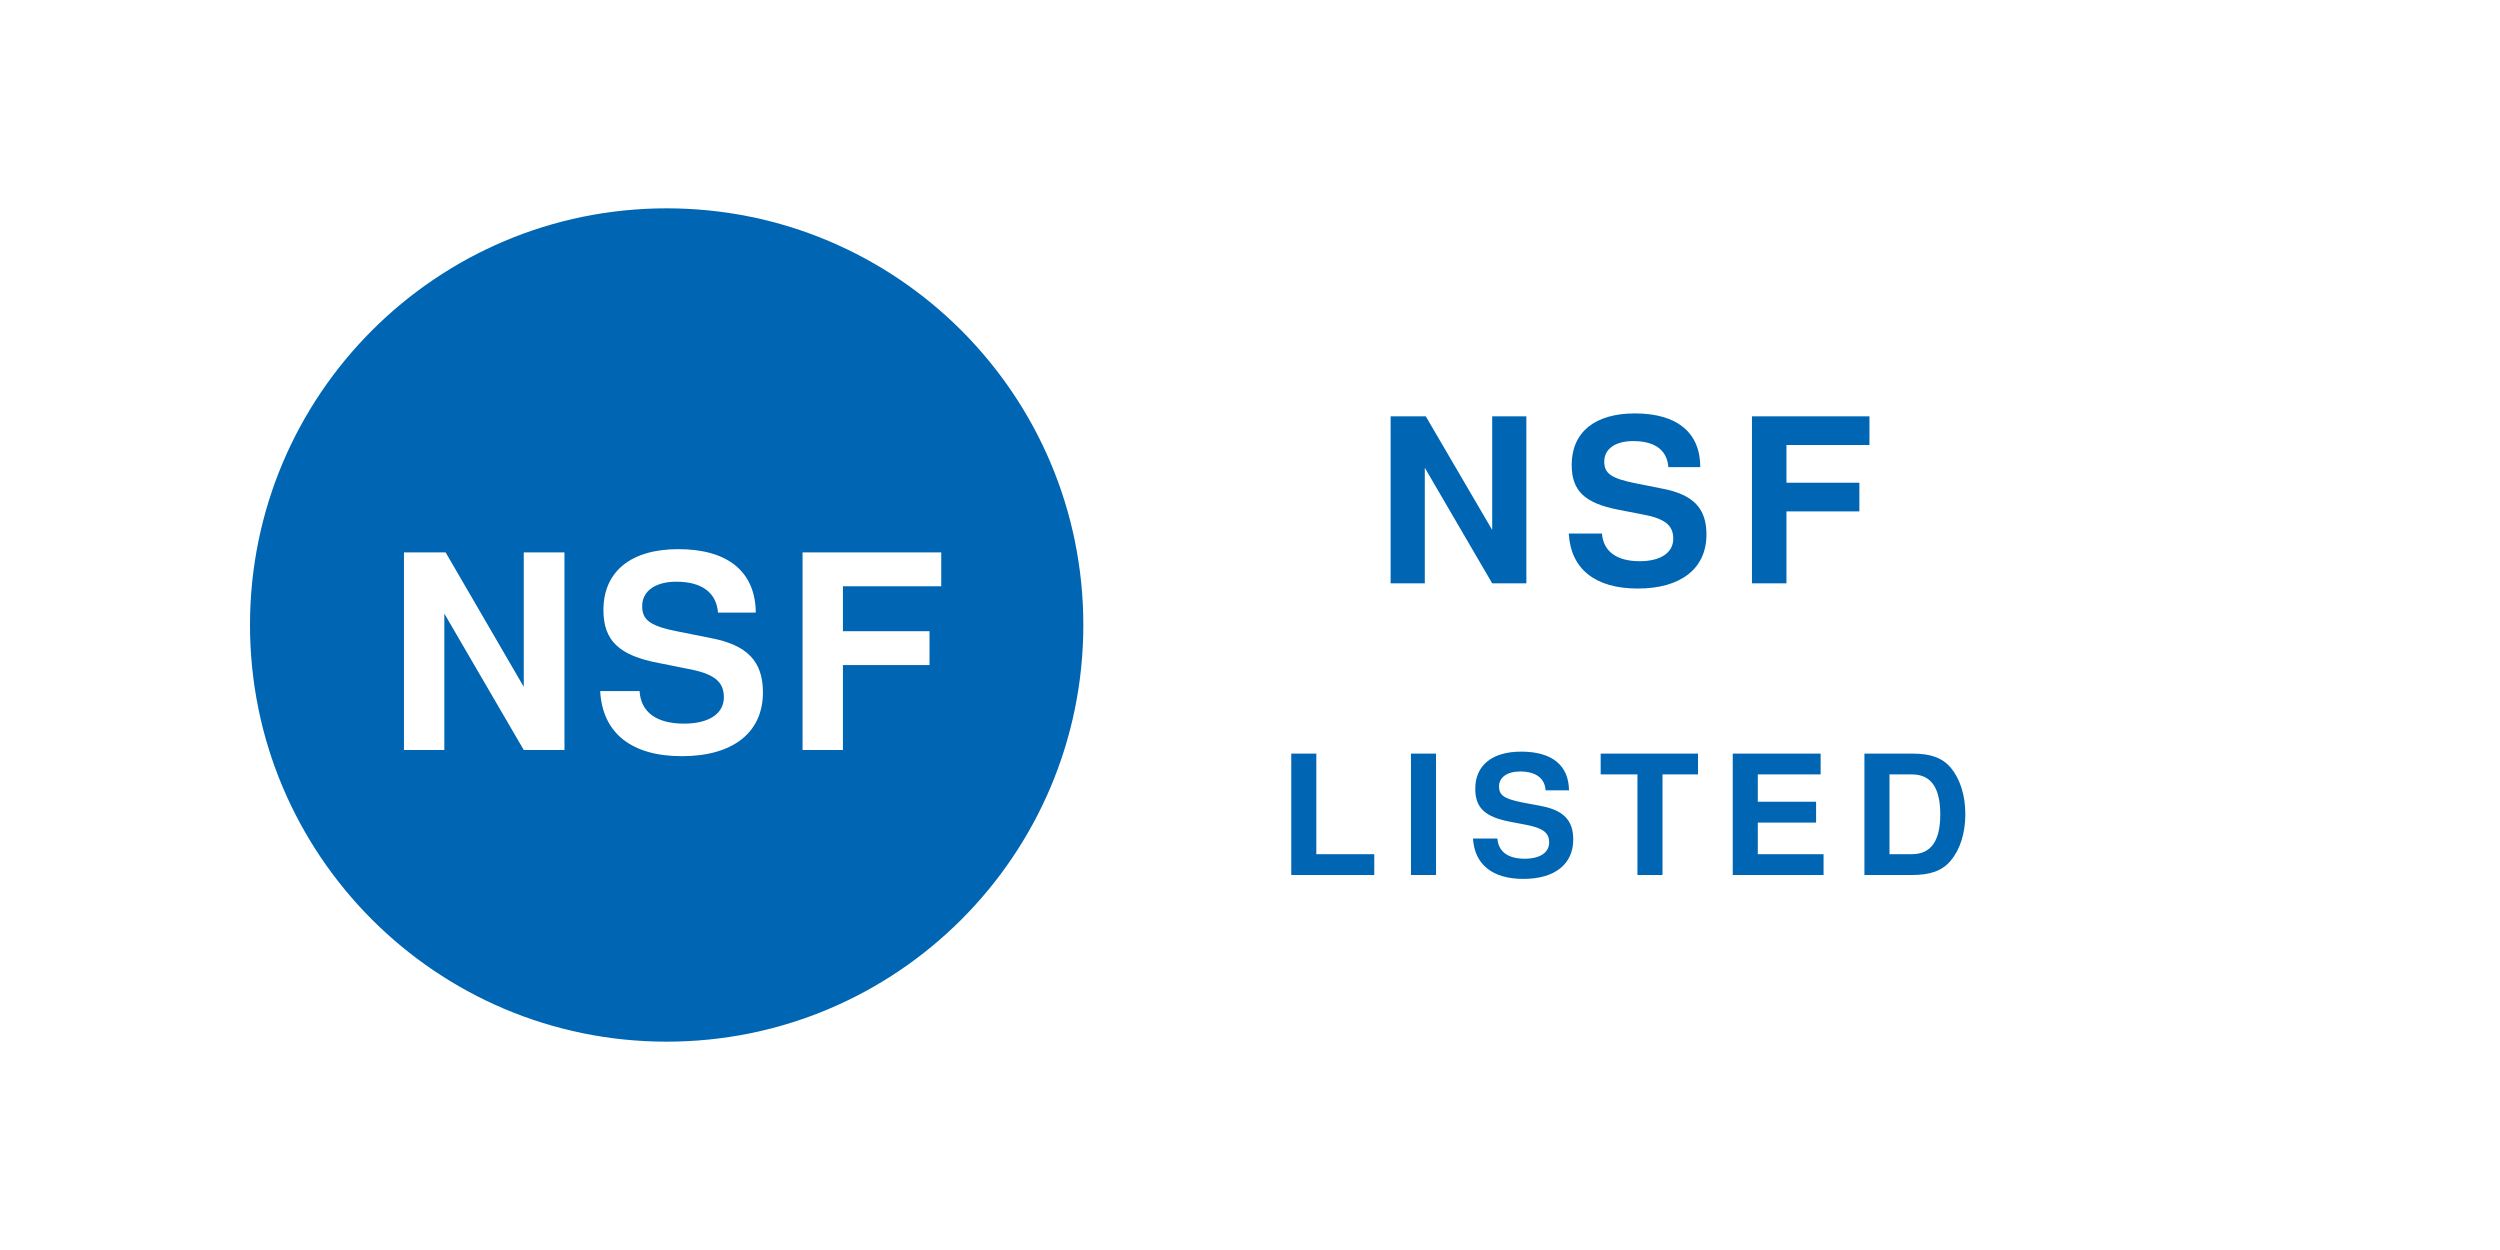
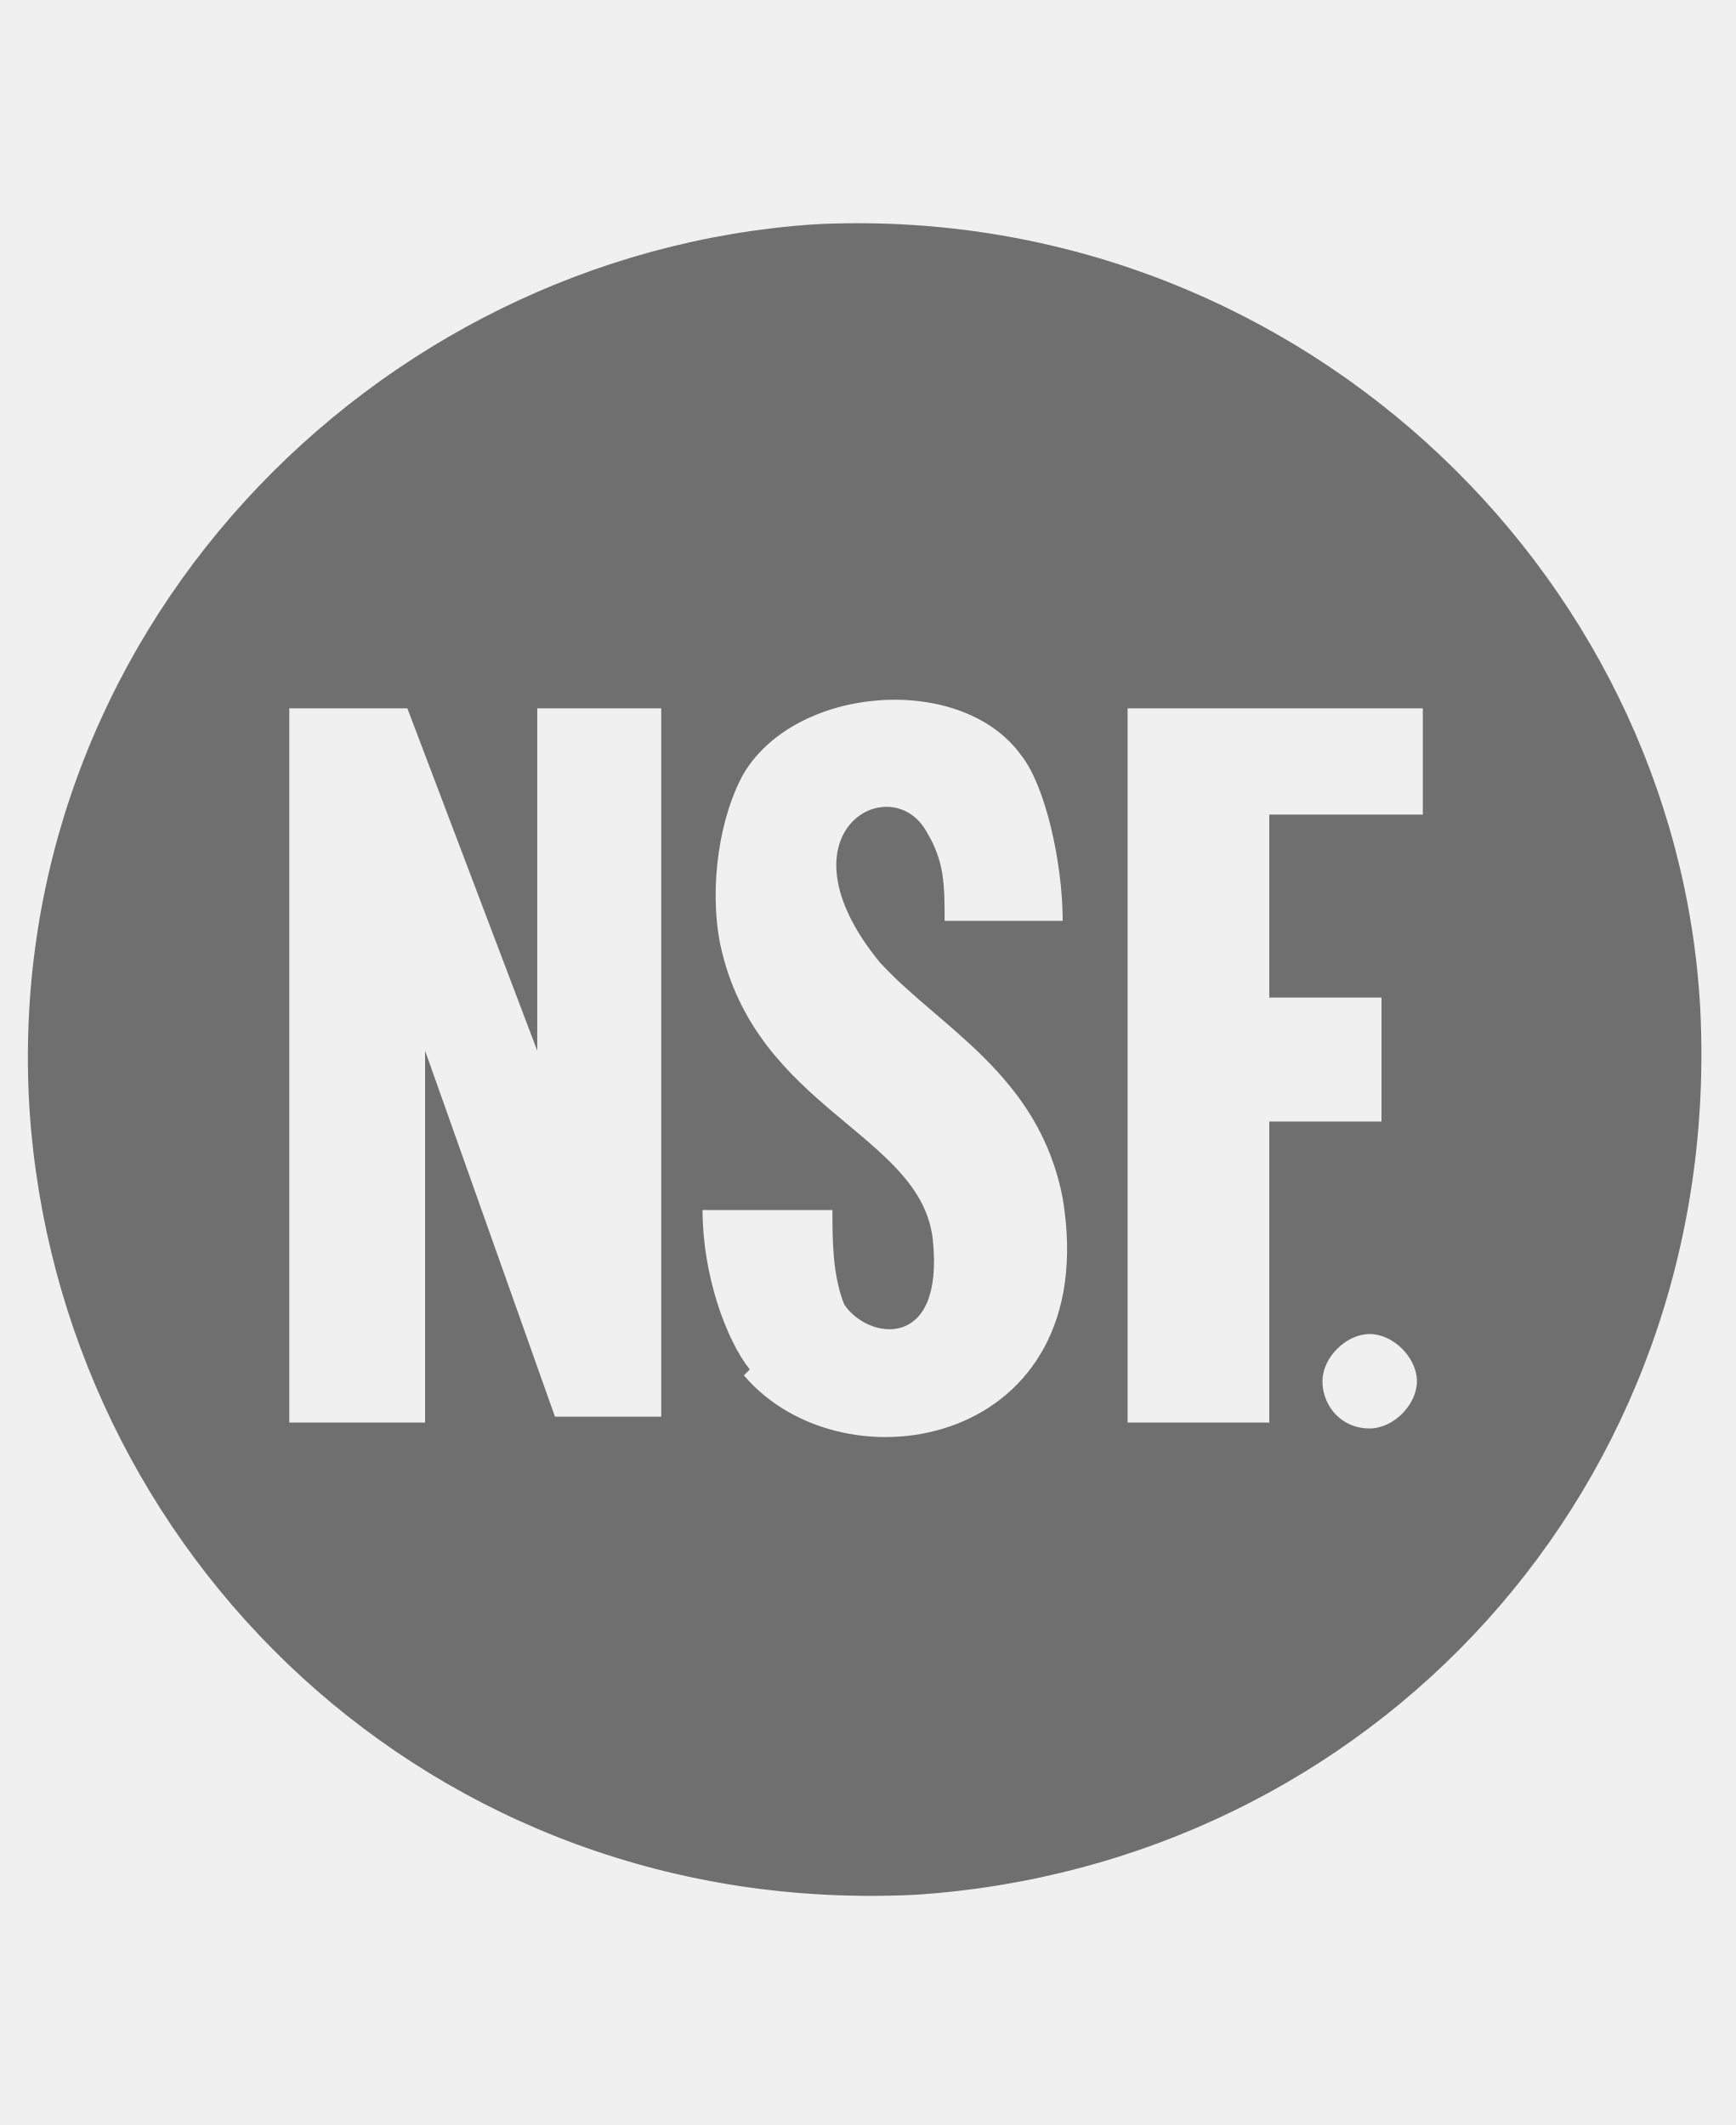
- <svg xmlns="http://www.w3.org/2000/svg" viewBox="0 0 120 60" role="img" aria-label="NSF Listed">
-   <rect width="120" height="60" fill="#fff" />
-   <circle cx="32" cy="30" r="20" fill="#0066B3" />
-   <text x="32" y="36" text-anchor="middle" font-family="Helvetica,Arial,sans-serif" font-weight="800" font-size="13" fill="#fff" letter-spacing="0.5">NSF</text>
-   <text x="78" y="28" text-anchor="middle" font-family="Helvetica,Arial,sans-serif" font-weight="700" font-size="11" fill="#0066B3" letter-spacing="1">NSF</text>
-   <text x="78" y="42" text-anchor="middle" font-family="Helvetica,Arial,sans-serif" font-weight="600" font-size="8" fill="#0066B3" letter-spacing="1">LISTED</text>
+ <svg xmlns="http://www.w3.org/2000/svg" id="Layer_1" data-name="Layer 1" version="1.1" viewBox="0 0 29.4 36">
+   <defs>
+     <style>
+       .cls-1 {
+         fill: #6f6f6f;
+         fill-rule: evenodd;
+         stroke-width: 0px;
+       }
+     </style>
+   </defs>
+   <path class="cls-1" d="M28.8,17.1c-.4-7.5-7-13.7-15-13.3C6.3,4.3,0,10.8.5,18.8c.5,7.5,6.8,13.7,15,13.3,7.7-.5,13.7-6.9,13.3-15ZM11.2,24h-1.8l-2.2-6.2v6.3h-2.3v-12.1h2s2.2,5.8,2.2,5.8v-5.8h2.1v12.1h0ZM12.7,23.2c-.4-.5-.8-1.6-.8-2.7h2.2c0,.5,0,1.1.2,1.6.4.6,1.7.8,1.5-1.1-.2-1.8-3-2.2-3.6-5-.2-1,0-2.2.4-2.9.9-1.5,3.7-1.7,4.7-.3.4.5.7,1.8.7,2.8h-2c0-.6,0-1-.3-1.5-.6-1.1-2.6,0-.8,2.2,1,1.1,2.7,1.9,3.1,4,.7,4.2-3.7,5-5.4,3h0ZM23.2,24.2c-.5,0-.8-.4-.8-.8s.4-.8.8-.8.8.4.8.8-.4.8-.8.8ZM24.1,13.8h-2.6v3.1h1.9v2.1h-1.9v5.1h-2.4v-12.1h5v1.9h0Z" />
</svg>
